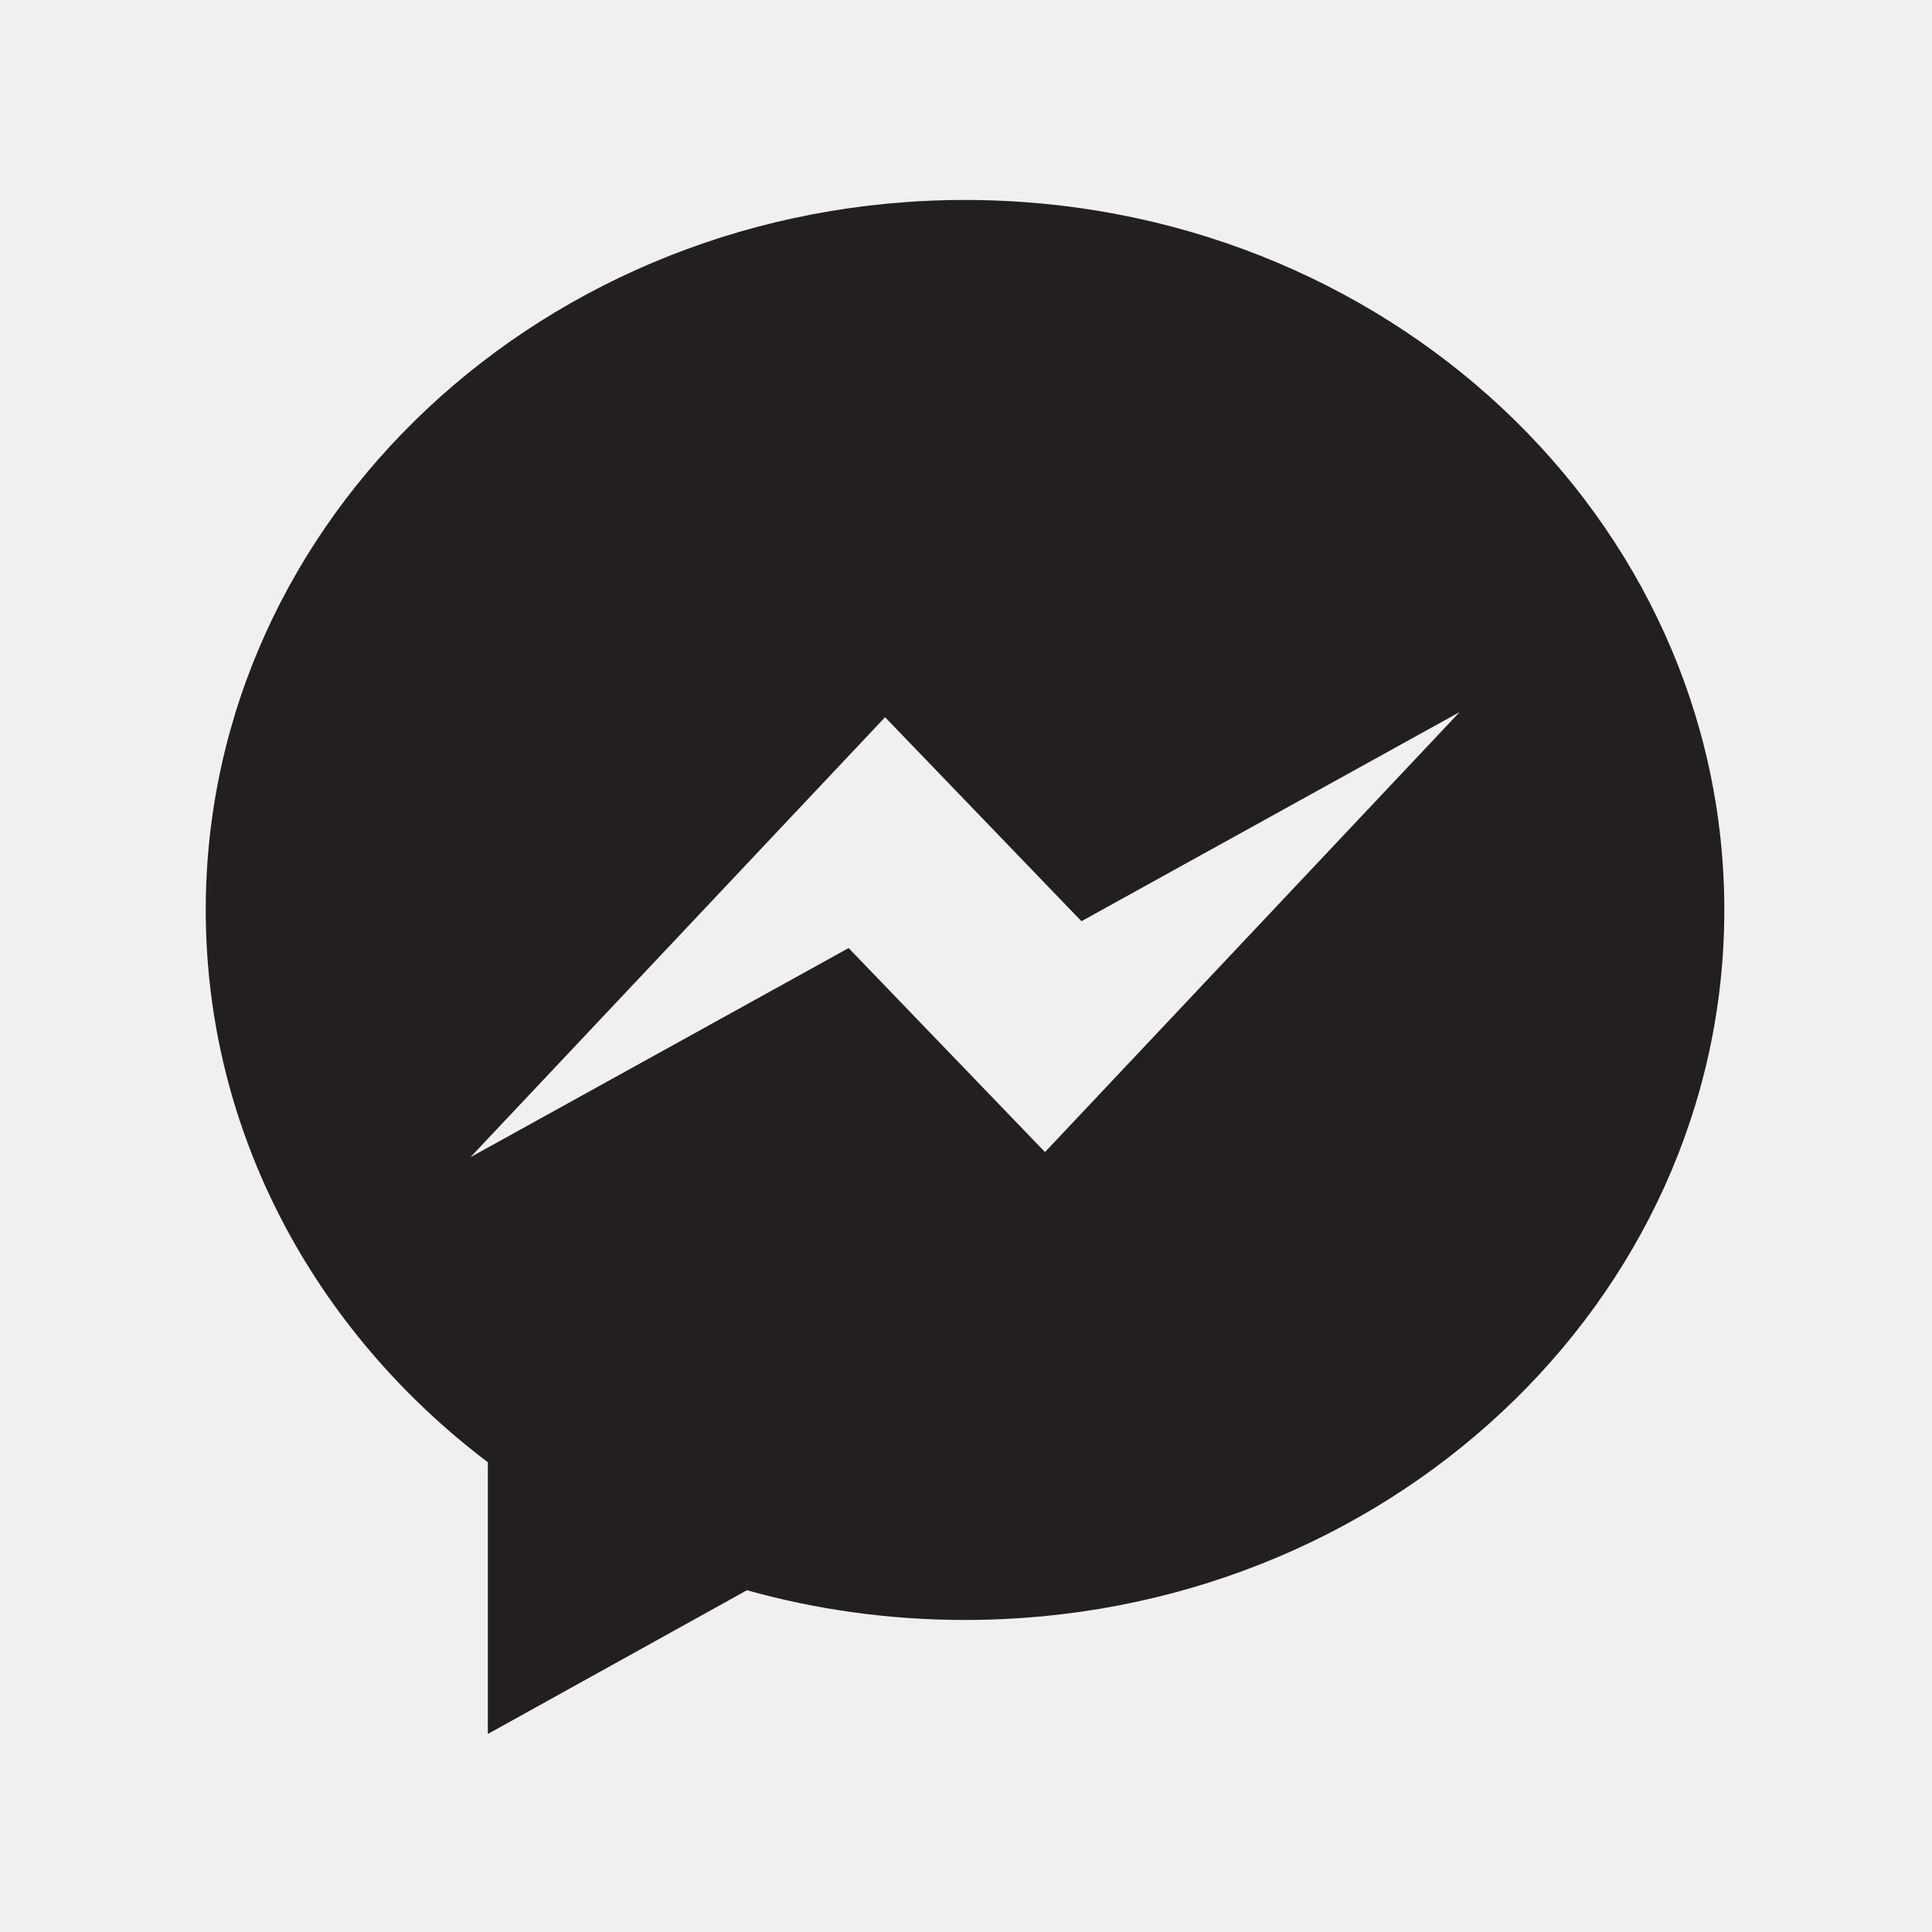
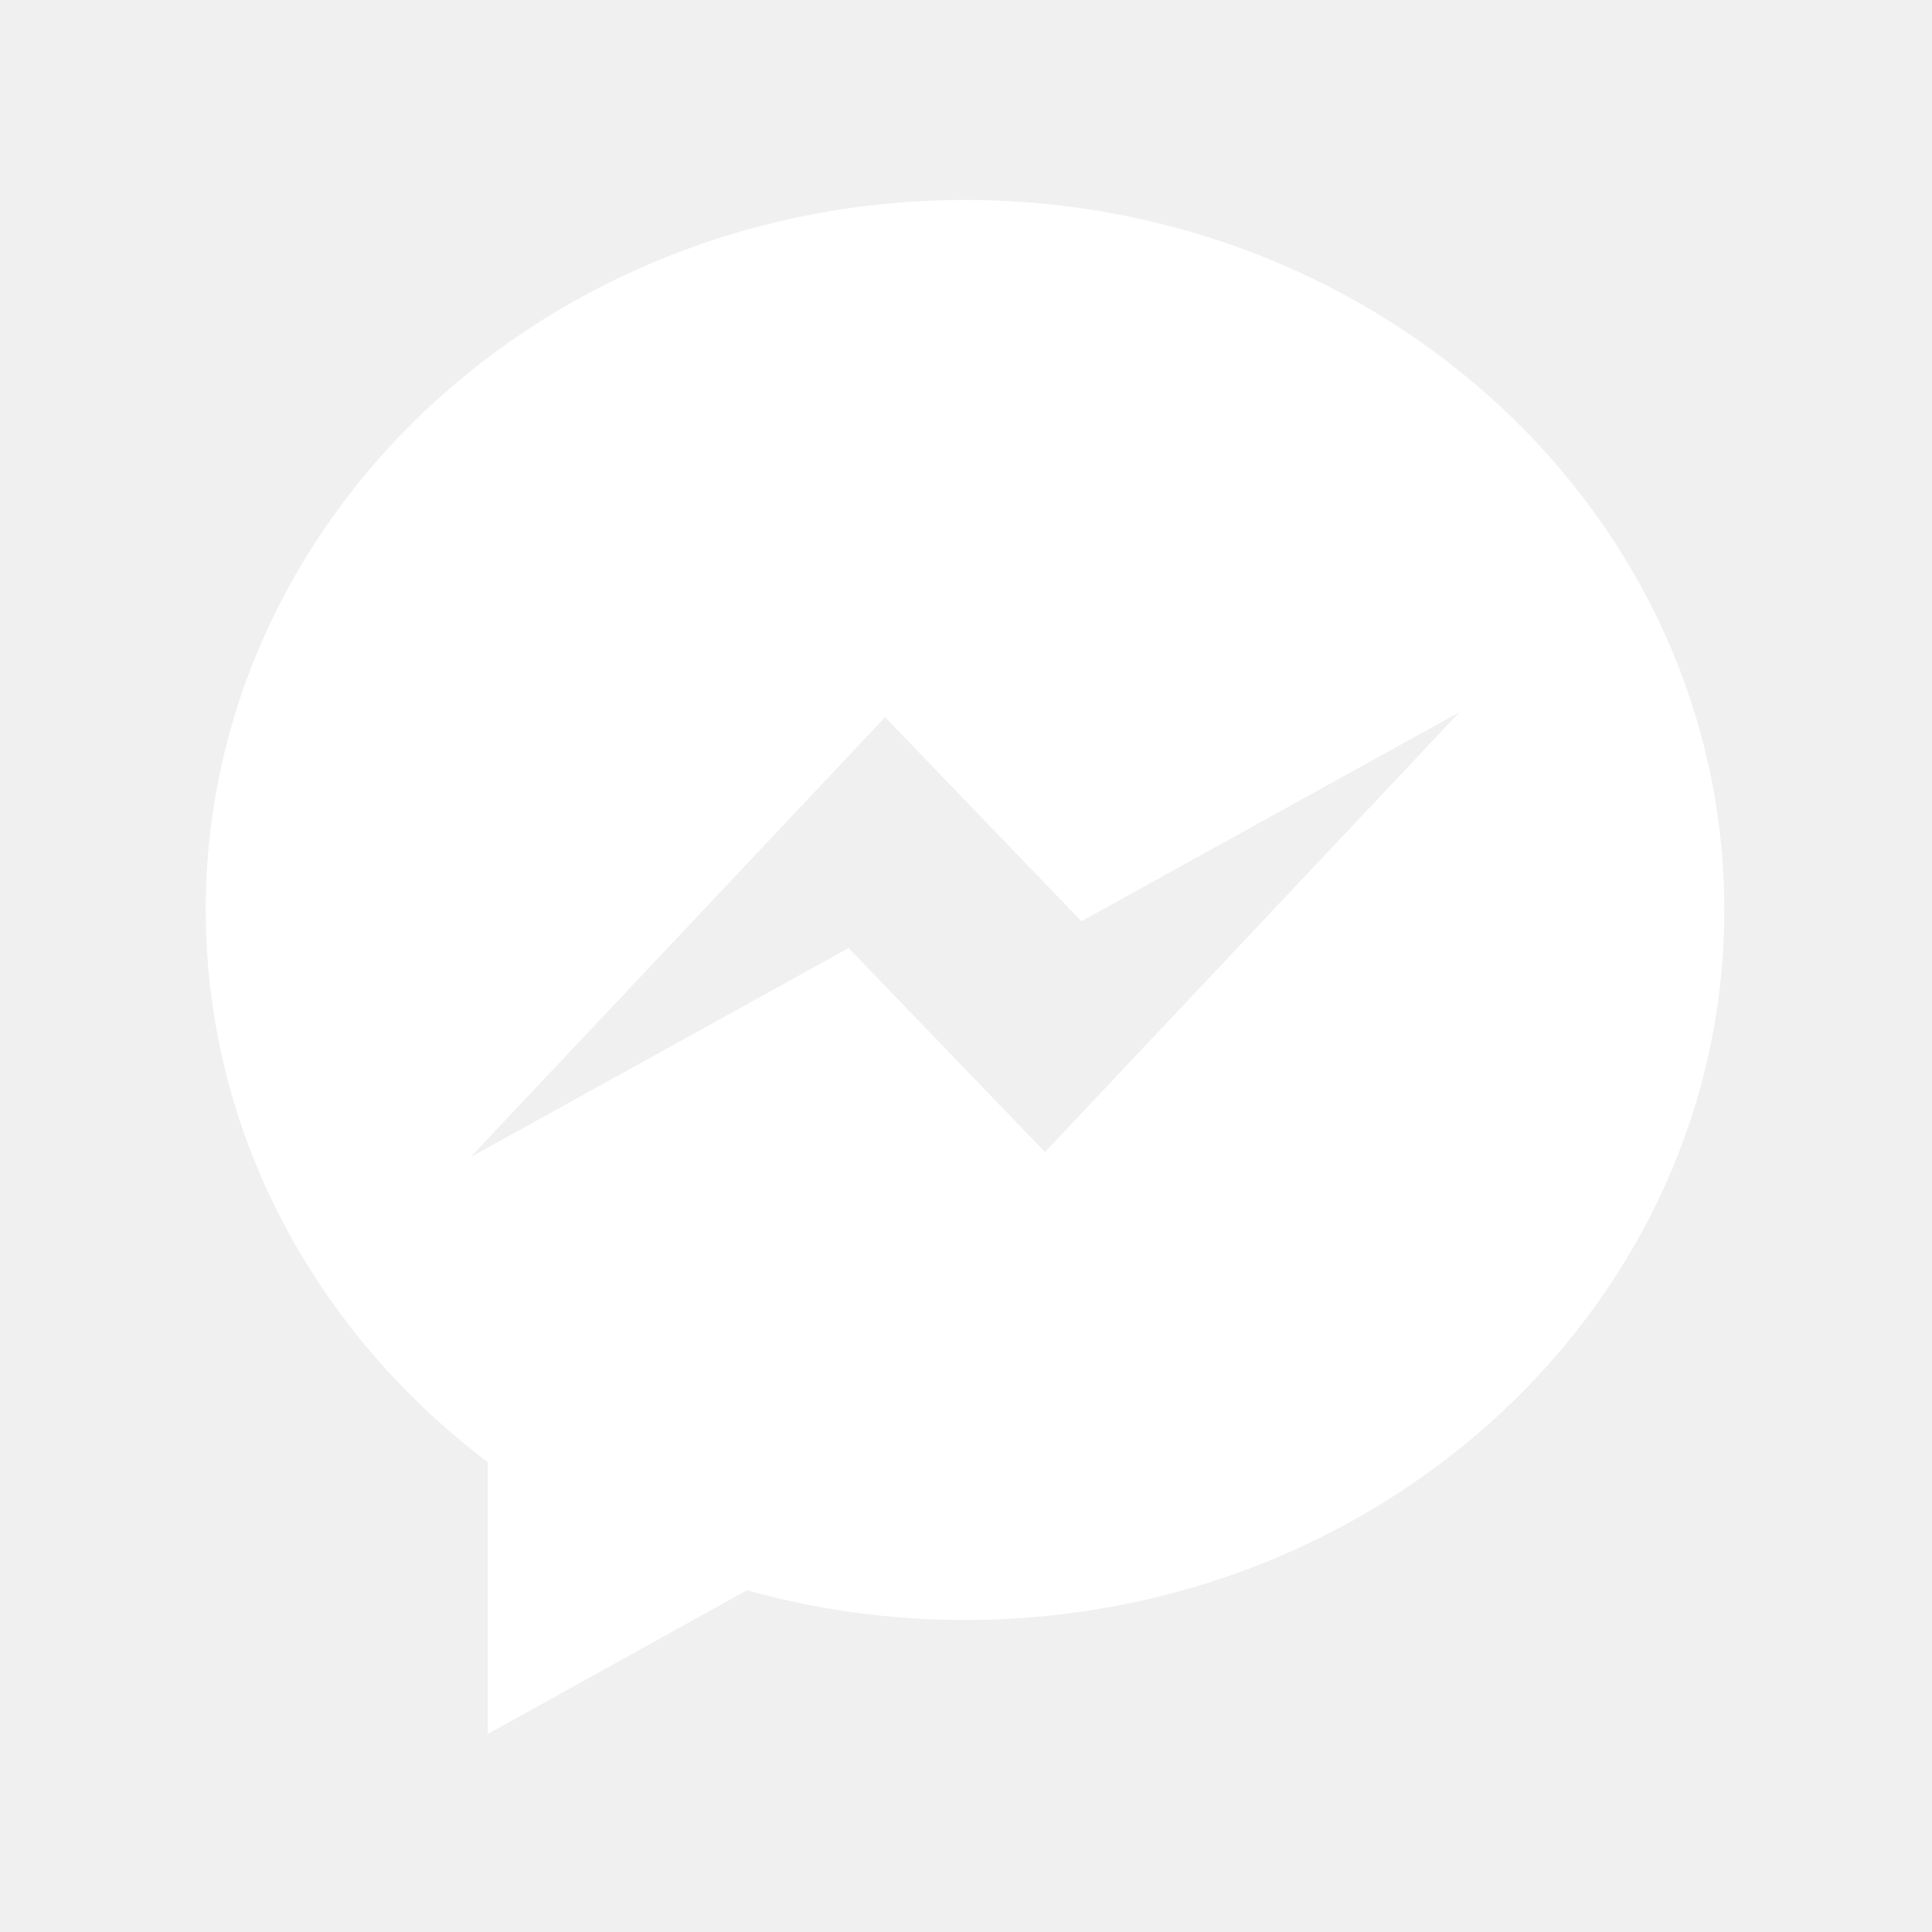
<svg xmlns="http://www.w3.org/2000/svg" version="1.1" id="Messenger_Mark" x="0px" y="0px" width="1000px" height="1000px" viewBox="0 0 1000 1000" enable-background="new 0 0 1000 1000" xml:space="preserve">
-   <path id="Bubble_Shape" fill="#231F20" d="M499.5,103.503c-217.049,0-393.002,164.533-393.002,367.496  c0,115.46,56.945,218.482,146.002,285.854V897.5l134.118-74.394c35.754,10.009,73.646,15.389,112.882,15.389  c217.049,0,393.002-164.534,393.002-367.497S716.549,103.503,499.5,103.503z M540.891,596.308L439.247,490.714L243.5,598.967  l214.609-227.741L559.754,476.82L755.5,368.567L540.891,596.308z" />
+   <path id="Bubble_Shape" fill="#FFFFFF" d="M499.5,103.503c-217.049,0-393.002,164.533-393.002,367.496  c0,115.46,56.945,218.482,146.002,285.854V897.5l134.118-74.394c35.754,10.009,73.646,15.389,112.882,15.389  c217.049,0,393.002-164.534,393.002-367.497S716.549,103.503,499.5,103.503z M540.891,596.308L439.247,490.714L243.5,598.967  l214.609-227.741L559.754,476.82L755.5,368.567L540.891,596.308z" />
</svg>
